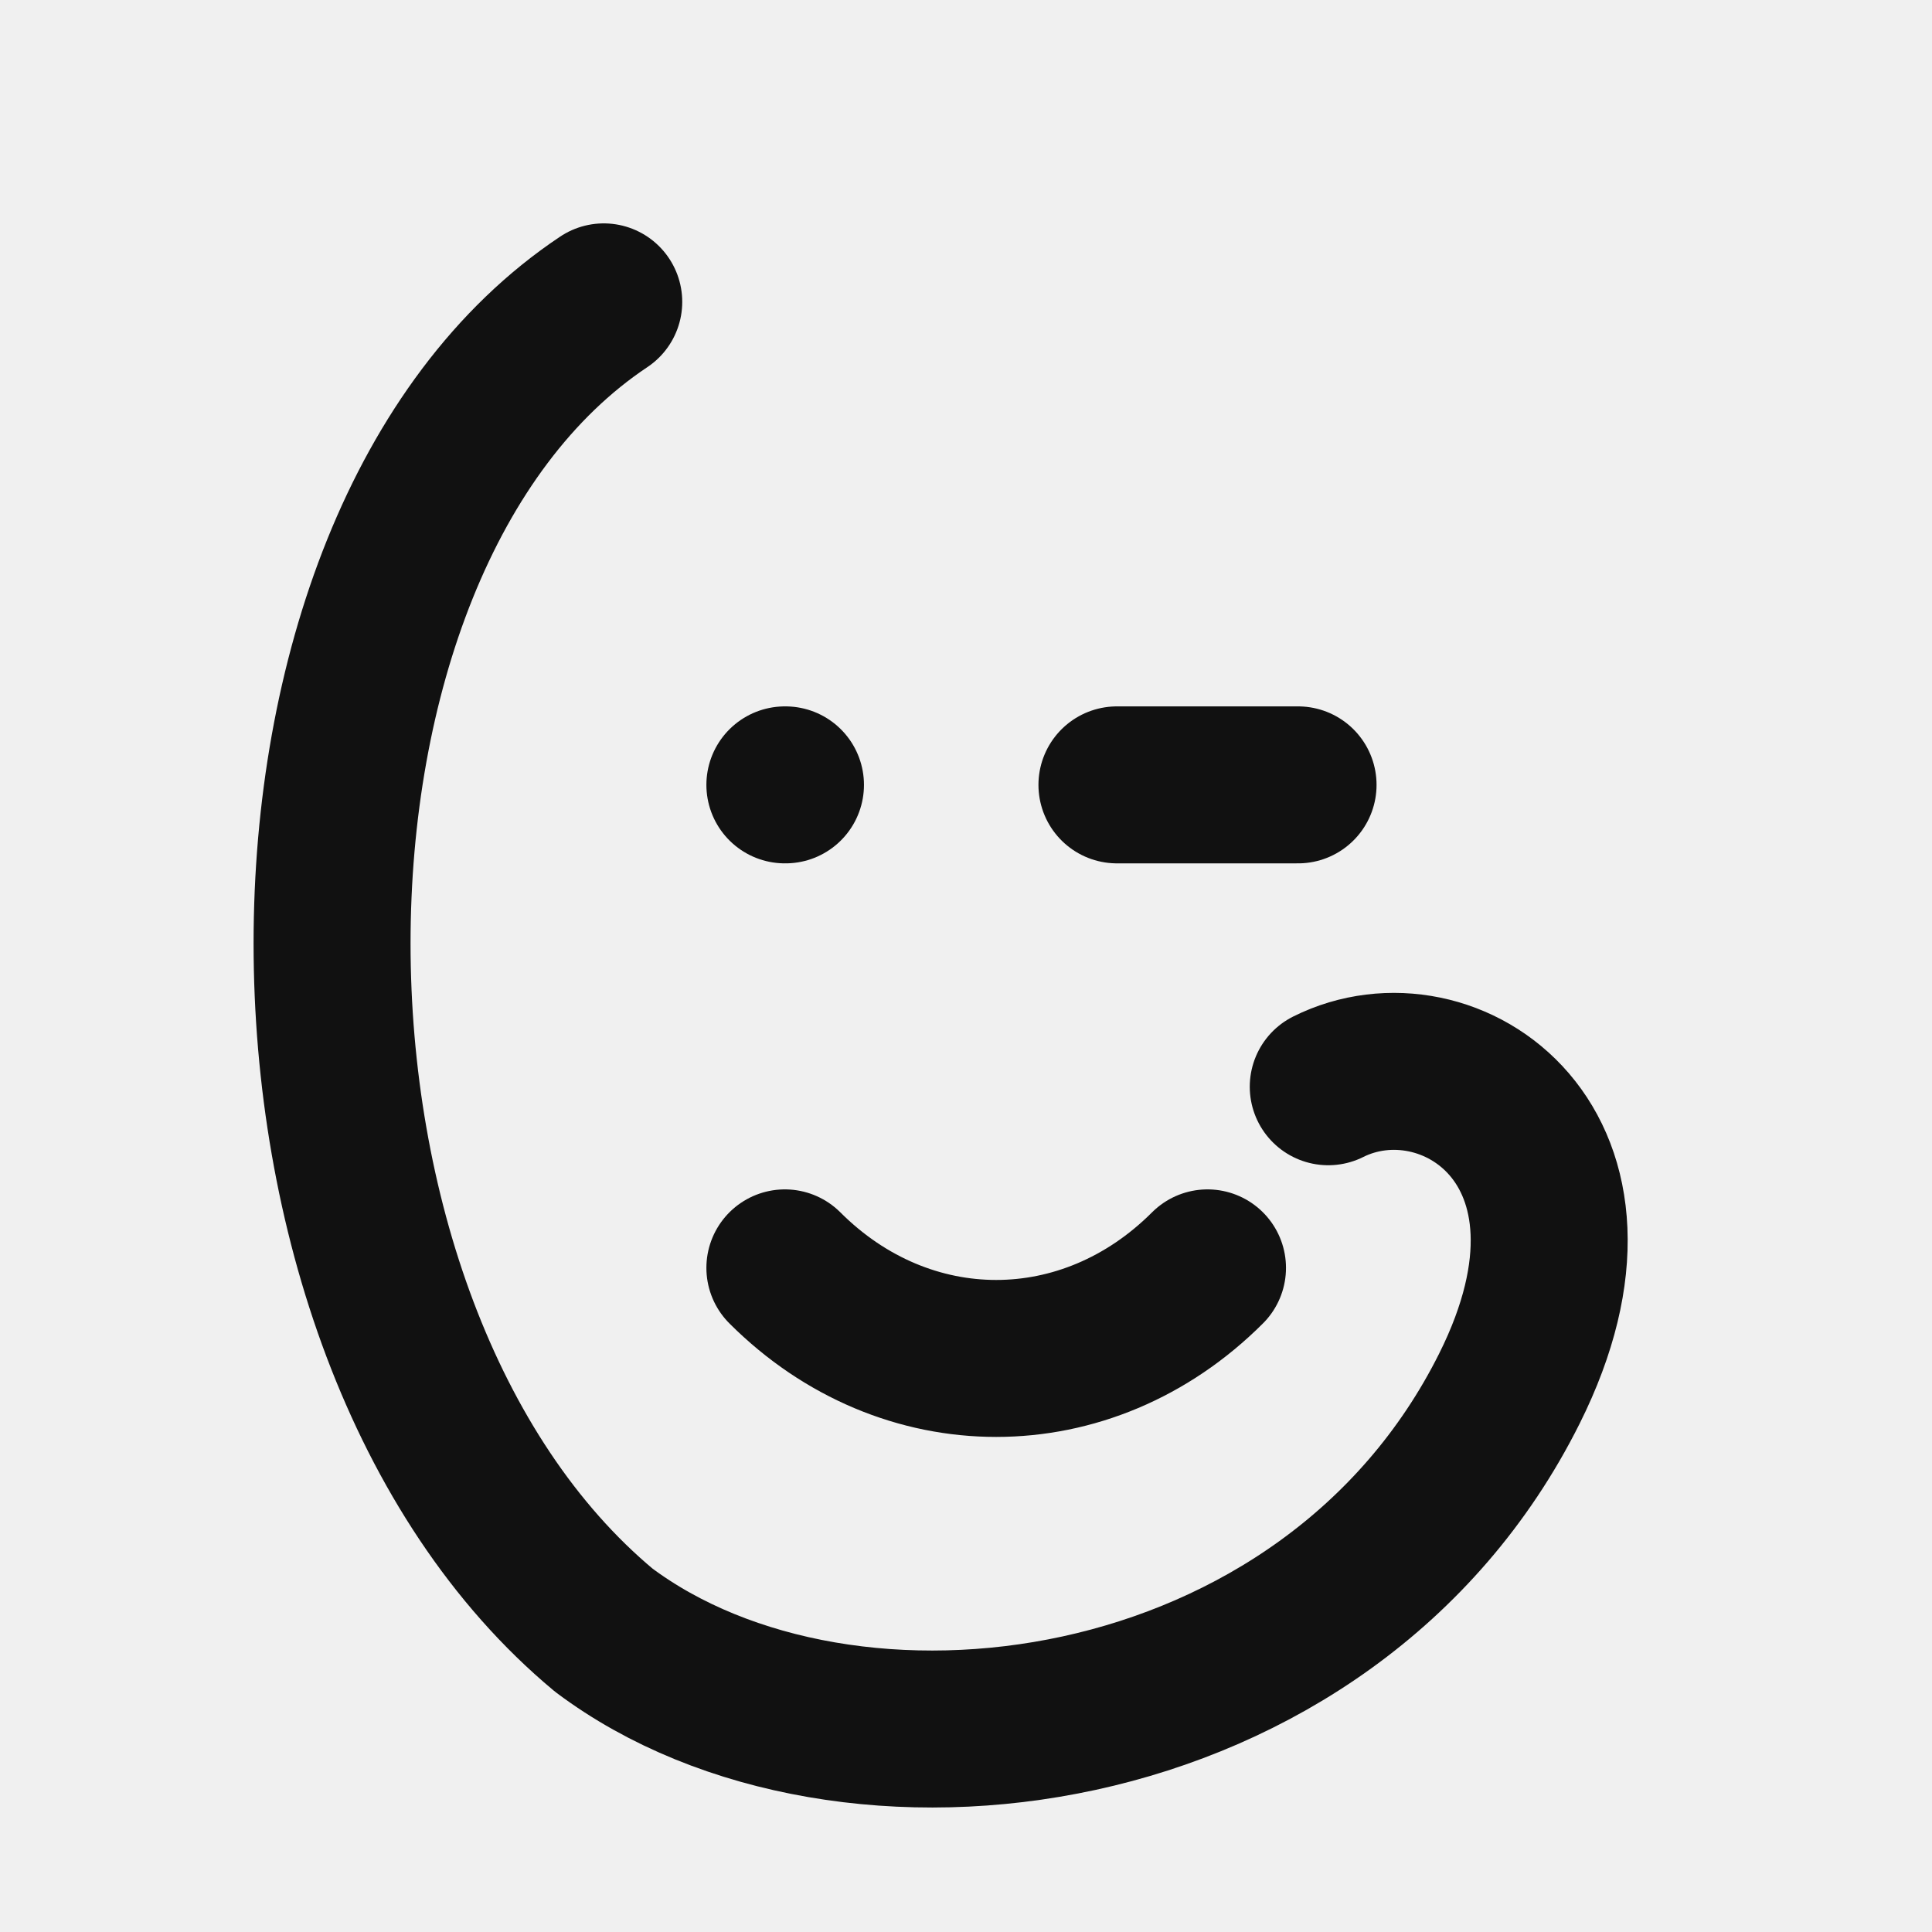
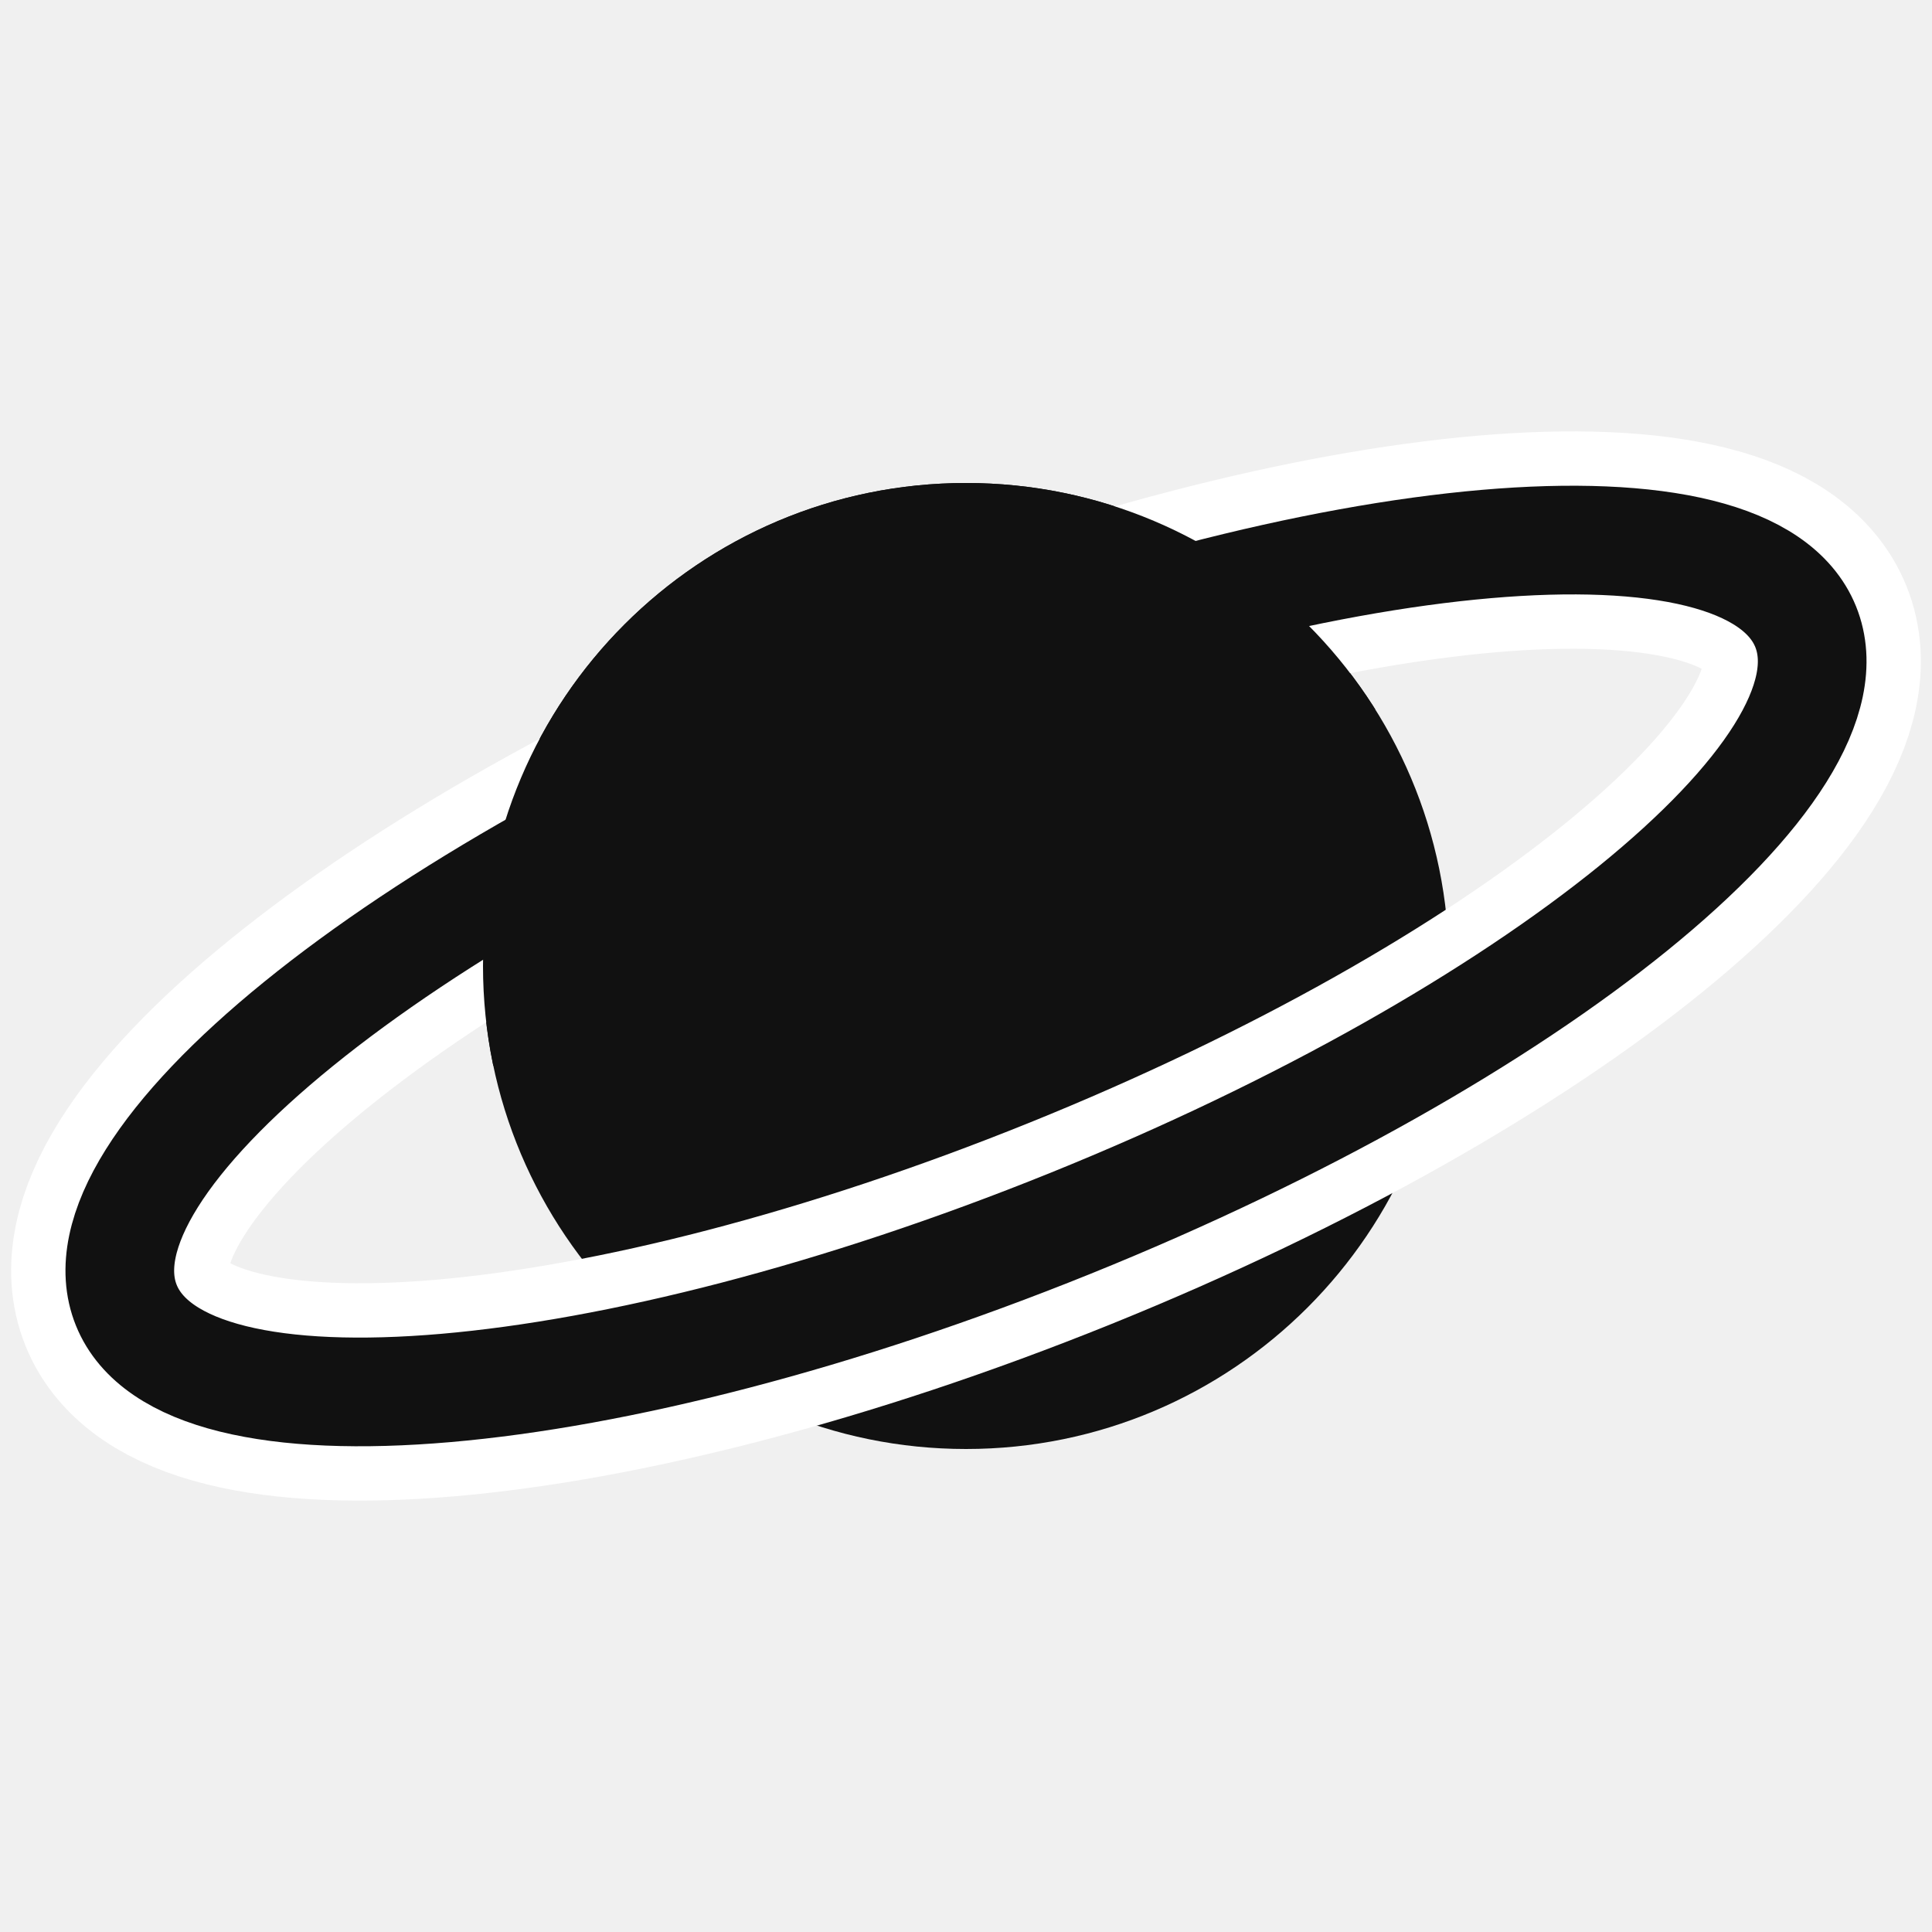
<svg xmlns="http://www.w3.org/2000/svg" viewBox="0 0 32 32">
-   <style>path{stroke:#111}@media (prefers-color-scheme:dark){path{stroke:#fff}}</style>
-   <path d="M10 5 C4 9 4 22 10 27 C14 30 22 29 25 23 C27 19 24 17 22 18 M13 13 h.01 M18.5 13 h3 M13 21 C15 23 18 23 20 21" fill="none" stroke-width="2.6" stroke-linecap="round" stroke-linejoin="round" />
+   <style>.f{fill:#111}.s{stroke:#111;fill:none}.k{stroke:#fff;fill:none}@media (prefers-color-scheme:dark){.f{fill:#fff}.s{stroke:#fff}.k{stroke:#111}}</style>
+   <defs>
+     <clipPath id="t">
+       <rect width="32" height="14.6" transform="rotate(-22 16 16)" />
+     </clipPath>
+   </defs>
+   <circle class="f" cx="16" cy="16" r="8" />
+   <ellipse class="k" cx="16" cy="16" rx="15" ry="4.6" transform="rotate(-22 16 16)" stroke-width="3.6" />
+   <ellipse class="s" cx="16" cy="16" rx="15" ry="4.6" transform="rotate(-22 16 16)" stroke-width="1.8" />
+   <circle class="f" cx="16" cy="16" r="8" clip-path="url(#t)" />
</svg>
